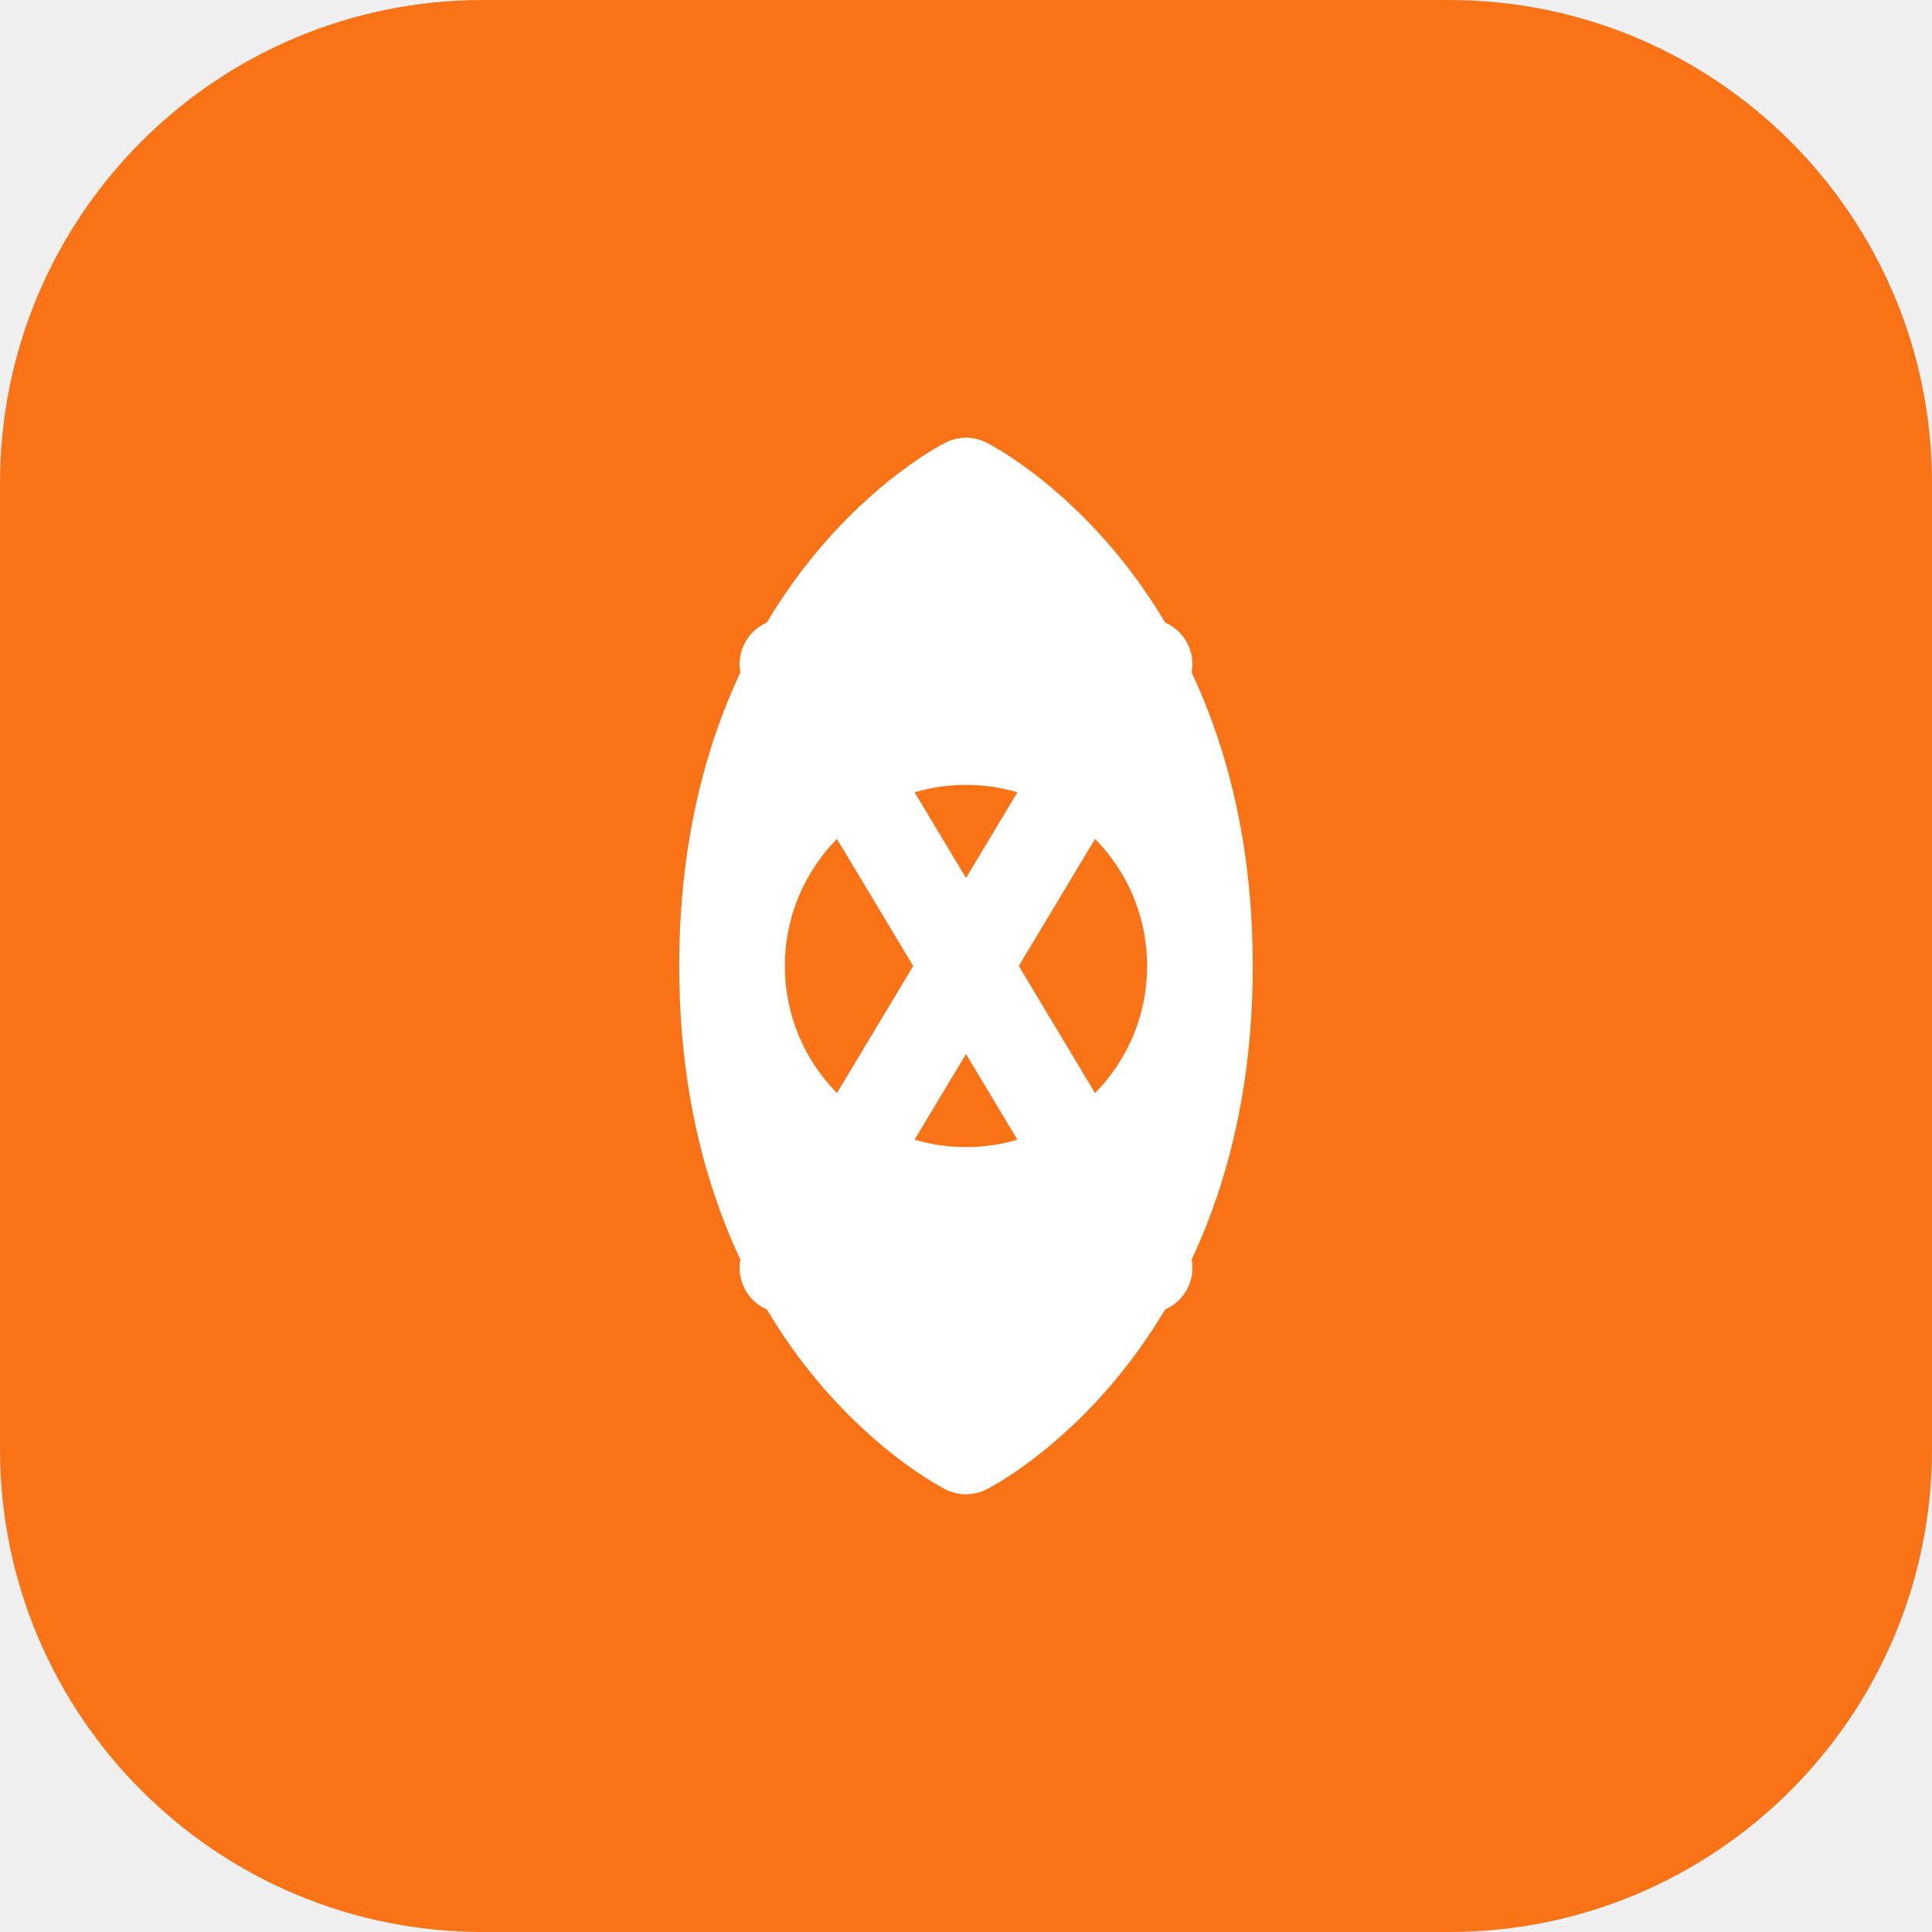
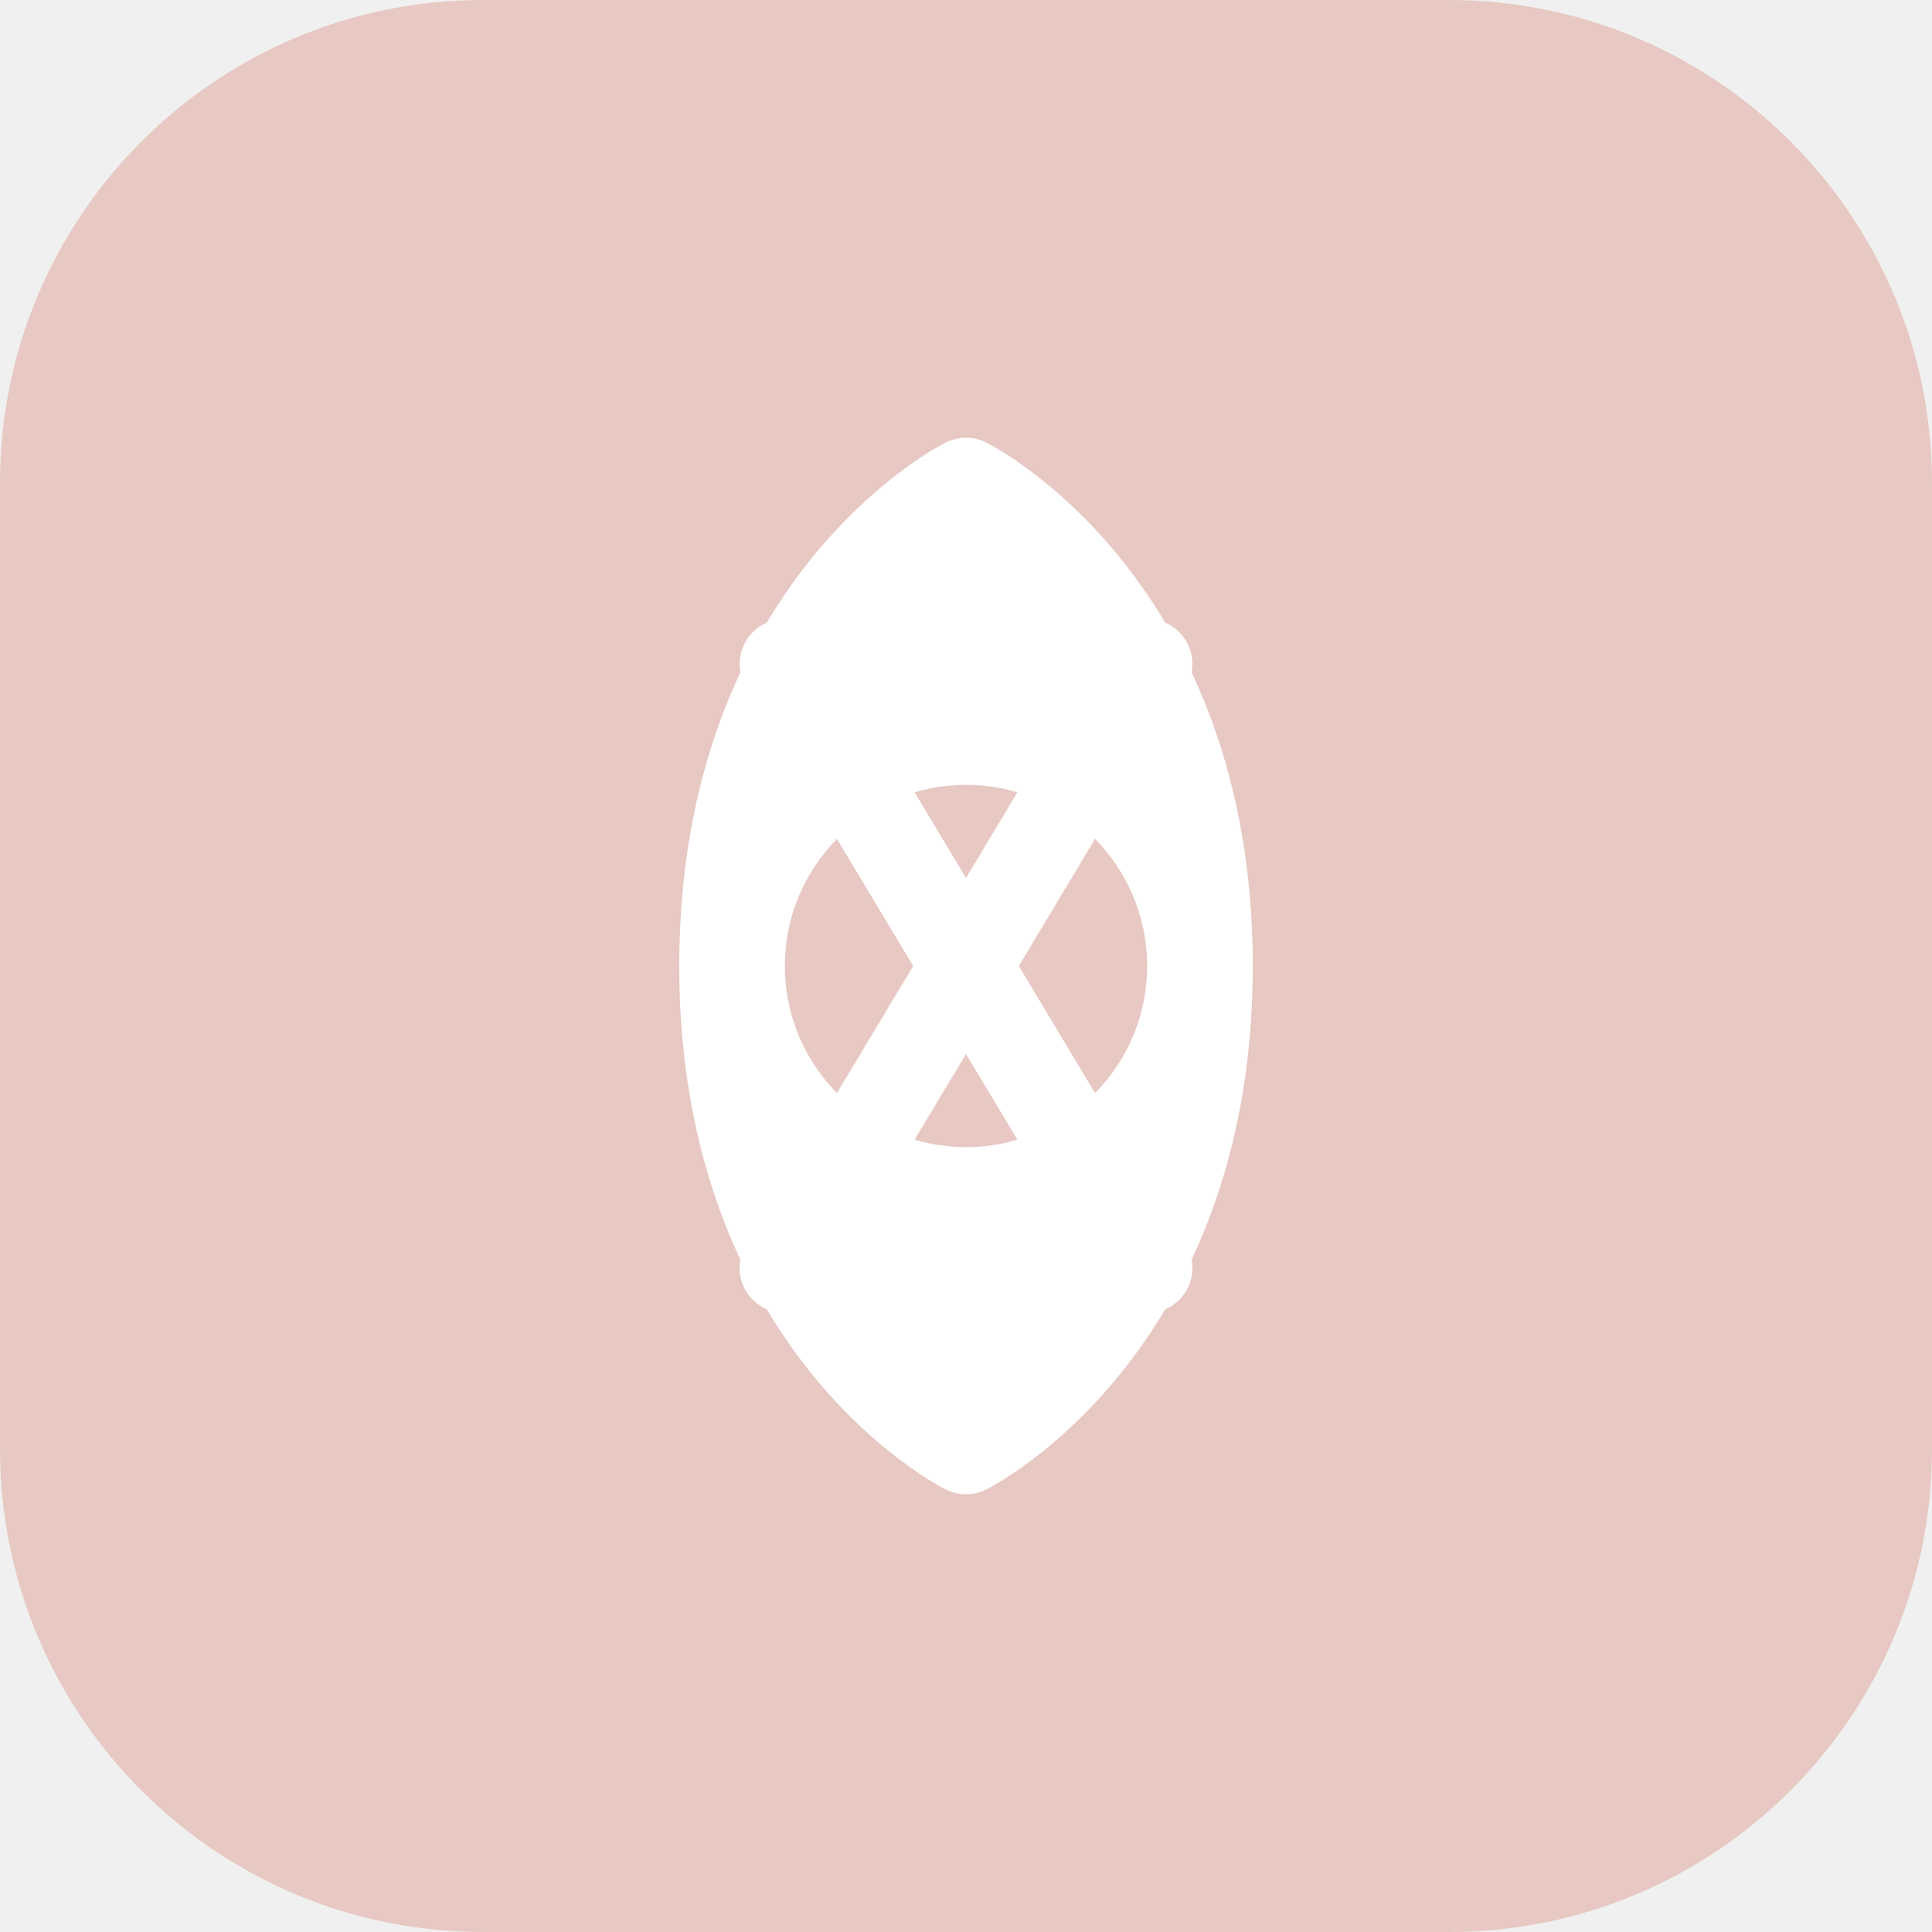
<svg xmlns="http://www.w3.org/2000/svg" width="32" height="32" viewBox="0 0 32 32" fill="none">
-   <rect width="32" height="32" rx="8" fill="#F97316" />
+   <rect width="32" height="32" rx="8" fill="#E7C8C2" />
  <path d="M16 8C16 8 20 10 20 16C20 22 16 24 16 24C16 24 12 22 12 16C12 10 16 8 16 8Z" fill="white" stroke="white" stroke-width="1.5" stroke-linecap="round" stroke-linejoin="round" />
-   <circle cx="16" cy="16" r="3" fill="#F97316" />
+   <circle cx="16" cy="16" r="3" fill="#E7C8C2" />
  <path d="M13 11L19 21M19 11L13 21" stroke="white" stroke-width="1.5" stroke-linecap="round" />
</svg>
